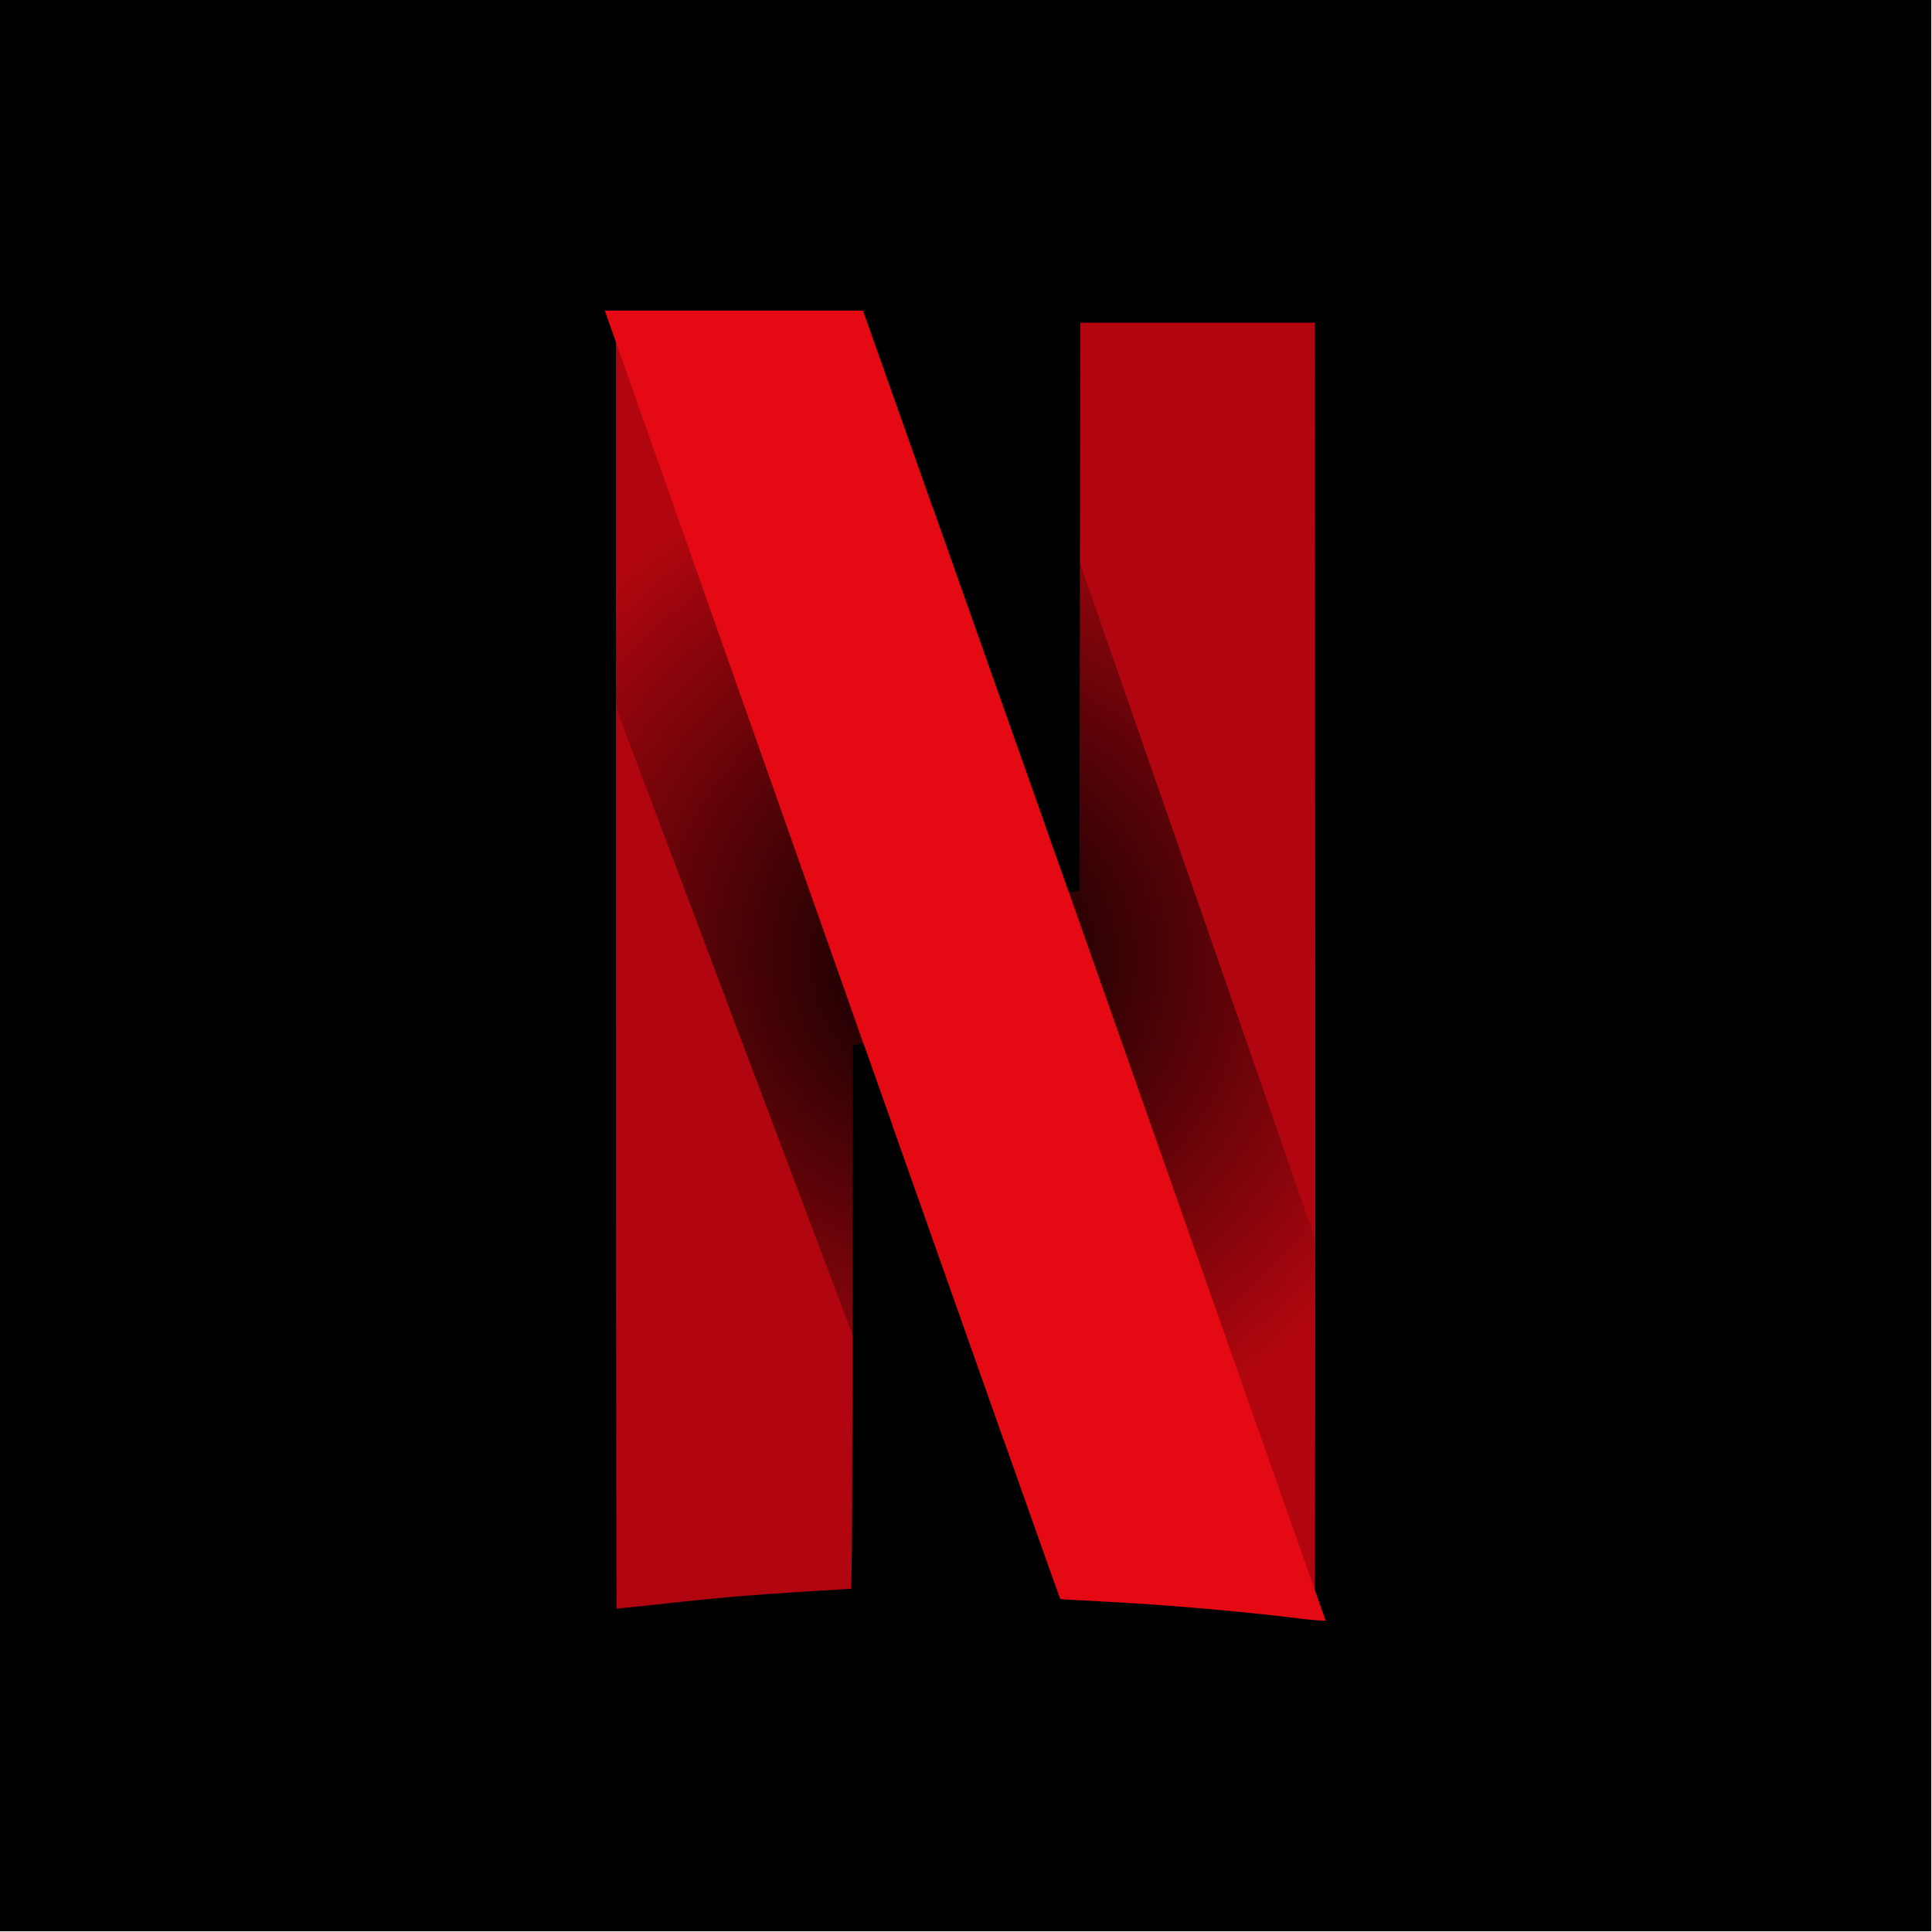
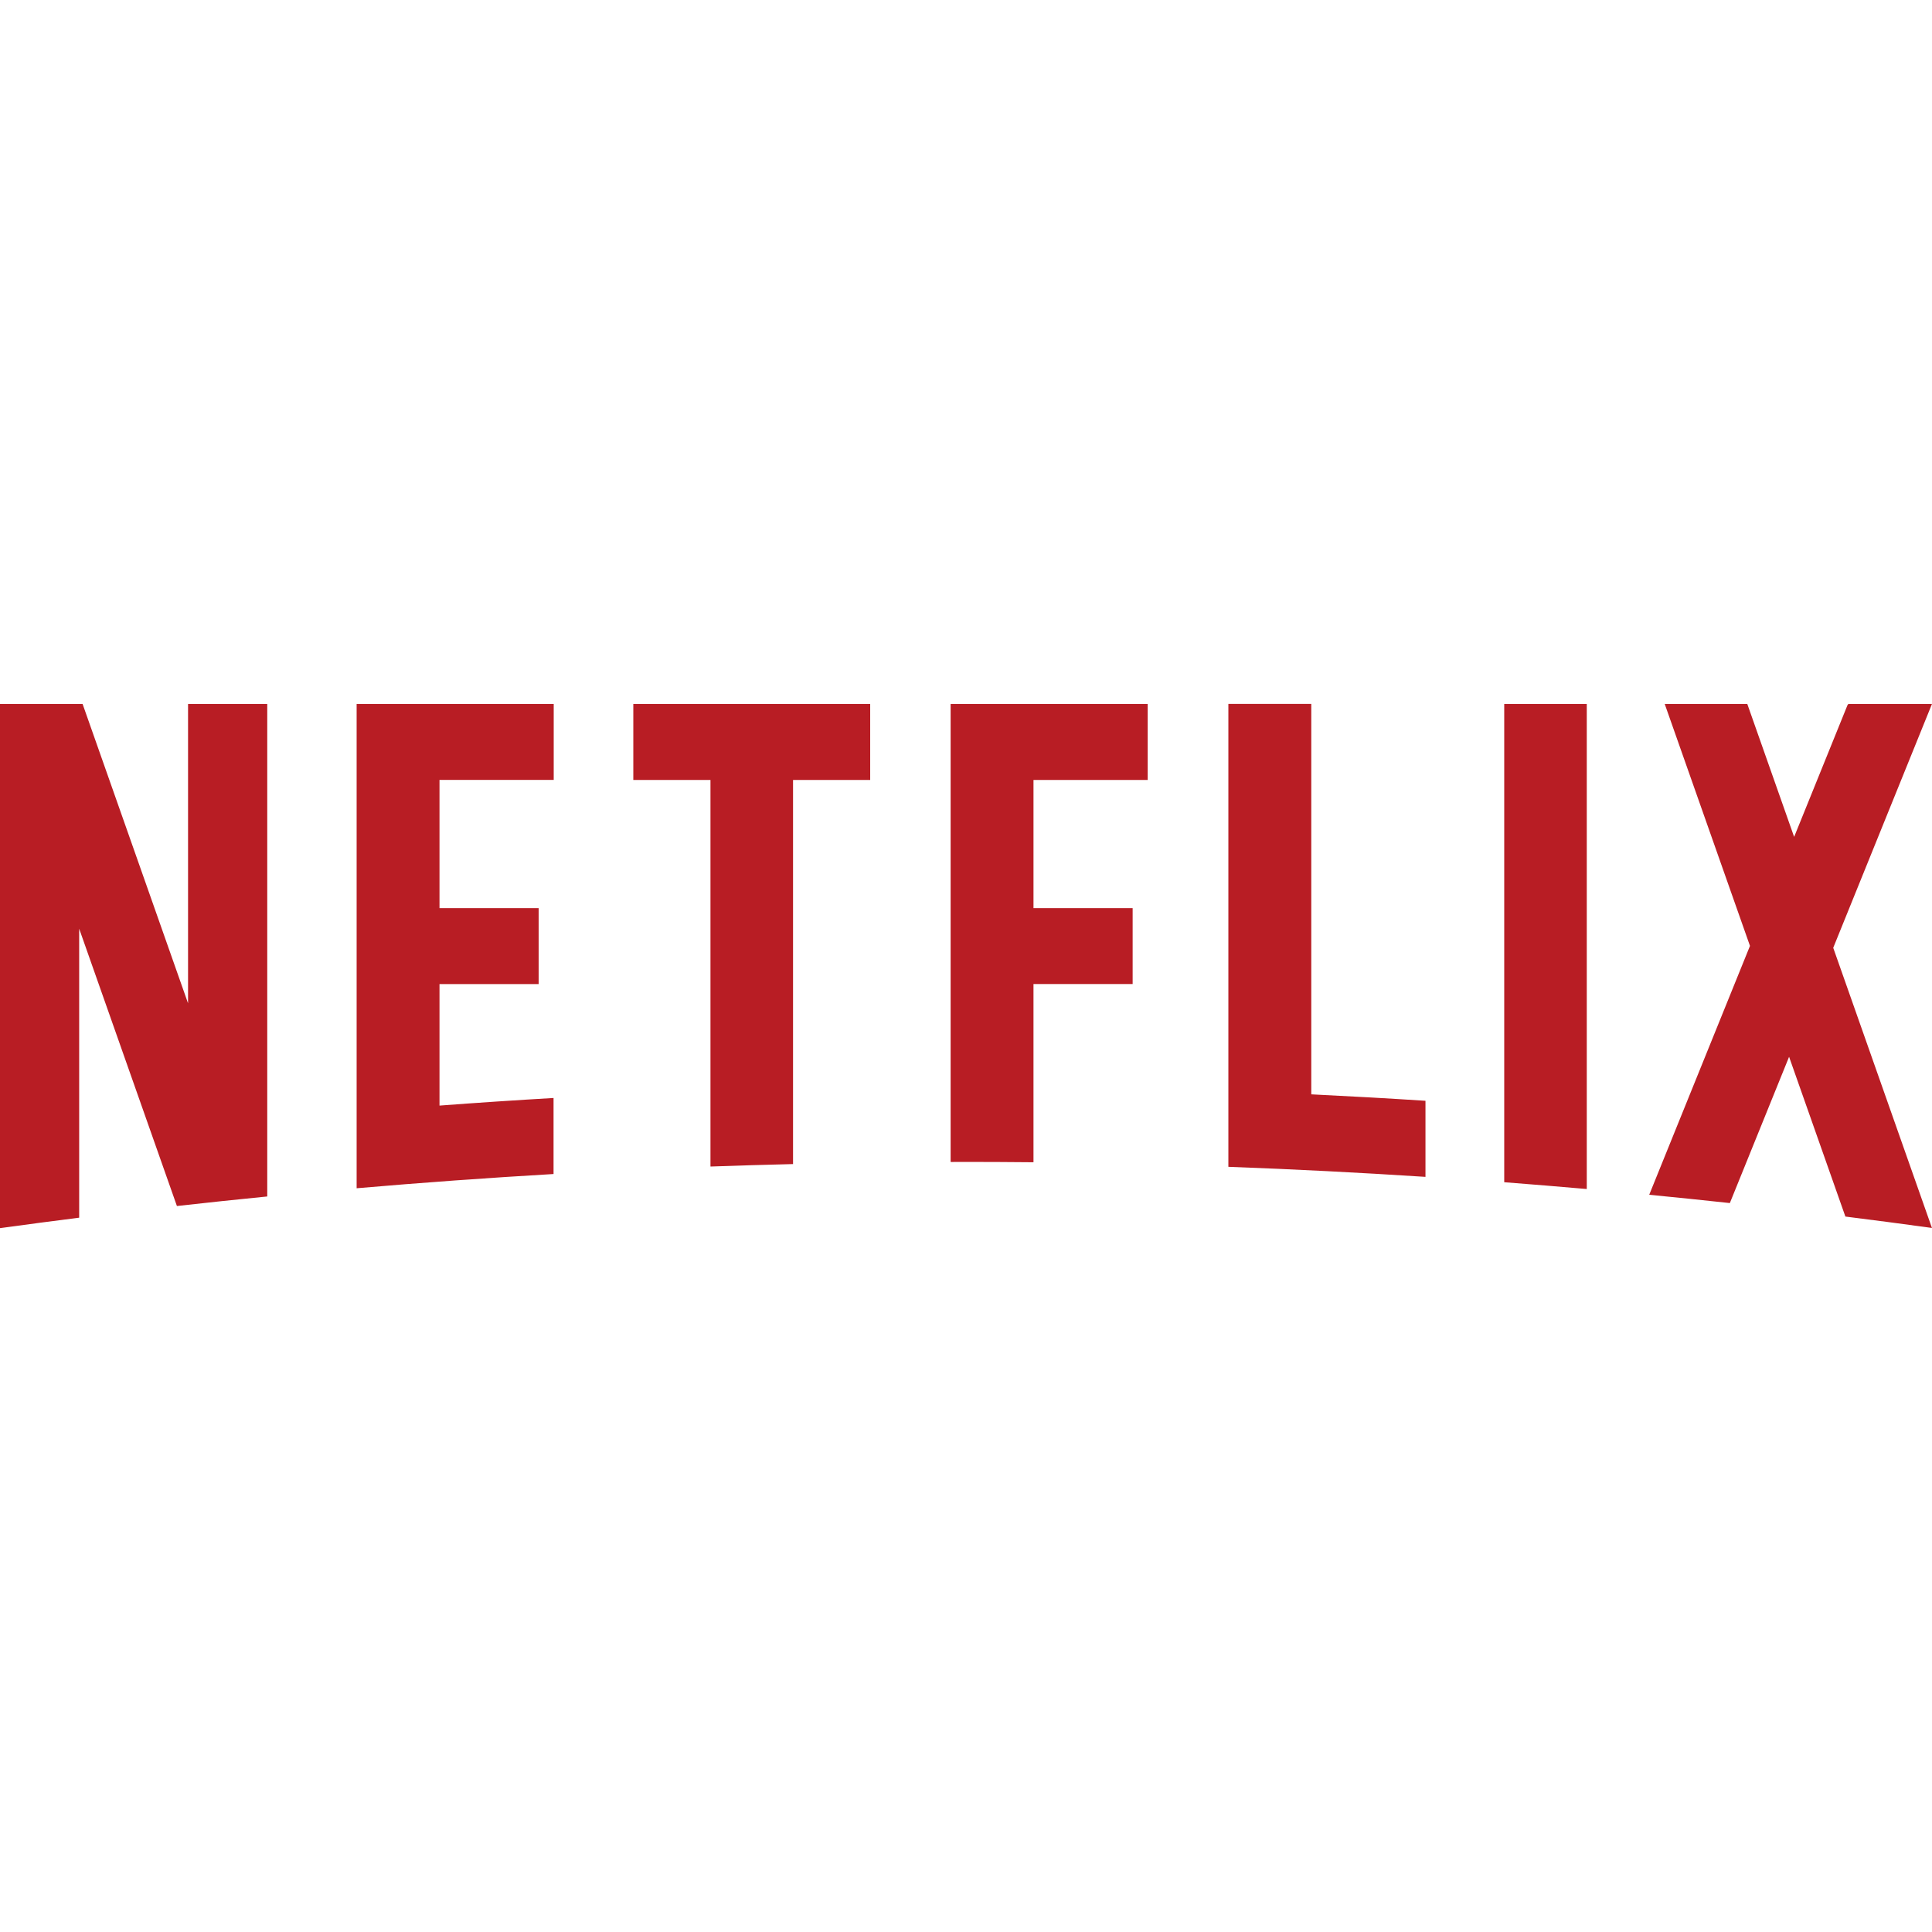
- <svg xmlns="http://www.w3.org/2000/svg" width="800px" height="800px" viewBox="0 0 256 256" version="1.1" preserveAspectRatio="xMidYMid">
-   <defs>
-     <radialGradient cx="48.34%" cy="49.419%" fx="48.34%" fy="49.419%" r="70.438%" gradientTransform="translate(0.483397,0.494186),scale(1,0.550875),translate(-0.483397,-0.494186)" id="radialGradient-1">
-       <stop stop-color="#000000" offset="0%">
- 
- </stop>
-       <stop stop-color="#000000" stop-opacity="0" offset="100%">
- 
- </stop>
-     </radialGradient>
-   </defs>
-   <g>
-     <polygon fill="#000000" fill-rule="nonzero" points="1.80114185e-07 1.13710799e-06 255.904 1.13710799e-06 255.904 255.904 1.80114171e-07 255.904">
- 
- </polygon>
-     <path d="M141.676,41.275 L141.609,79.636 L141.541,117.997 L138.385,109.092 C138.384,109.089 138.38,109.078 138.379,109.075 L134.301,194.477 C138.31,205.801 140.459,211.846 140.483,211.87 C140.514,211.902 142.8,212.039 145.561,212.177 C153.927,212.592 164.295,213.481 172.16,214.459 C173.981,214.685 175.548,214.801 175.643,214.716 C175.737,214.632 175.788,175.573 175.757,127.919 L175.699,41.275 L158.688,41.275 L141.676,41.275 Z" stroke="#000000" stroke-width="2.956" fill="#B1060F">
- 
- </path>
-     <path d="M80.138,41.16 L80.138,127.892 C80.138,175.595 80.185,214.671 80.242,214.728 C80.299,214.785 83.253,214.506 86.807,214.108 C90.36,213.71 95.272,213.215 97.721,213.009 C101.477,212.691 112.691,211.97 113.989,211.962 C114.367,211.96 114.391,210.011 114.446,175.227 L114.504,138.493 L117.217,146.17 C117.636,147.357 117.768,147.727 118.176,148.883 L122.254,63.502 C121.39,61.059 121.843,62.341 120.853,59.542 C117.521,50.123 114.694,42.134 114.57,41.788 L114.345,41.16 L97.242,41.16 L80.138,41.16 Z" stroke="#000000" stroke-width="2.956" fill="#B1060F">
- 
- </path>
-     <path d="M80.138,41.16 L80.138,89.845 L114.434,180.821 C114.438,178.736 114.442,177.61 114.446,175.227 L114.504,138.493 L117.217,146.17 C132.321,188.908 140.435,211.822 140.483,211.87 C140.514,211.902 142.8,212.039 145.561,212.177 C153.927,212.592 164.295,213.481 172.16,214.459 C173.981,214.685 175.548,214.801 175.643,214.716 C175.707,214.658 175.75,195.507 175.761,168.489 L141.625,70.349 L141.609,79.636 L141.541,117.997 L138.385,109.092 C135.301,100.391 133.242,94.571 120.853,59.542 C117.521,50.123 114.694,42.134 114.57,41.788 L114.345,41.16 L97.242,41.16 L80.138,41.16 Z" fill="url(#radialGradient-1)">
- 
- </path>
-     <path d="M80.139,41.16 L114.504,138.537 L114.504,138.493 L117.217,146.17 C132.321,188.908 140.435,211.822 140.483,211.87 C140.514,211.902 142.8,212.039 145.561,212.177 C153.927,212.592 164.295,213.481 172.16,214.459 C173.972,214.684 175.531,214.799 175.64,214.717 L141.541,117.98 L141.541,117.997 L138.385,109.092 C135.301,100.391 133.242,94.571 120.853,59.542 C117.521,50.123 114.694,42.134 114.57,41.788 L114.345,41.16 L97.242,41.16 L80.139,41.16 Z" fill="#E50914">
- 
- </path>
-     <path d="M141.676,41.275 L141.609,79.636 L141.541,117.997 L138.385,109.092 C138.384,109.089 138.38,109.078 138.379,109.075 L134.301,194.477 C138.31,205.801 140.459,211.846 140.483,211.87 C140.514,211.902 142.8,212.039 145.561,212.177 C153.927,212.592 164.295,213.481 172.16,214.459 C173.981,214.685 175.548,214.801 175.643,214.716 C175.737,214.632 175.788,175.573 175.757,127.919 L175.699,41.275 L158.688,41.275 L141.676,41.275 Z" stroke="#000000" stroke-width="2.956" fill="#B1060F">
- 
- </path>
-     <path d="M80.138,41.16 L80.138,127.892 C80.138,175.595 80.185,214.671 80.242,214.728 C80.299,214.785 83.253,214.506 86.807,214.108 C90.36,213.71 95.272,213.215 97.721,213.009 C101.477,212.691 112.691,211.97 113.989,211.962 C114.367,211.96 114.391,210.011 114.446,175.227 L114.504,138.493 L117.217,146.17 C117.636,147.357 117.768,147.727 118.176,148.883 L122.254,63.502 C121.39,61.059 121.843,62.341 120.853,59.542 C117.521,50.123 114.694,42.134 114.57,41.788 L114.345,41.16 L97.242,41.16 L80.138,41.16 Z" stroke="#000000" stroke-width="2.956" fill="#B1060F">
- 
- </path>
-     <path d="M80.138,41.16 L80.138,89.845 L114.434,180.821 C114.438,178.736 114.442,177.61 114.446,175.227 L114.504,138.493 L117.217,146.17 C132.321,188.908 140.435,211.822 140.483,211.87 C140.514,211.902 142.8,212.039 145.561,212.177 C153.927,212.592 164.295,213.481 172.16,214.459 C173.981,214.685 175.548,214.801 175.643,214.716 C175.707,214.658 175.75,195.507 175.761,168.489 L141.625,70.349 L141.609,79.636 L141.541,117.997 L138.385,109.092 C135.301,100.391 133.242,94.571 120.853,59.542 C117.521,50.123 114.694,42.134 114.57,41.788 L114.345,41.16 L97.242,41.16 L80.138,41.16 Z" fill="url(#radialGradient-1)">
- 
- </path>
-     <path d="M80.139,41.16 L114.504,138.537 L114.504,138.493 L117.217,146.17 C132.321,188.908 140.435,211.822 140.483,211.87 C140.514,211.902 142.8,212.039 145.561,212.177 C153.927,212.592 164.295,213.481 172.16,214.459 C173.972,214.684 175.531,214.799 175.64,214.717 L141.541,117.98 L141.541,117.997 L138.385,109.092 C135.301,100.391 133.242,94.571 120.853,59.542 C117.521,50.123 114.694,42.134 114.57,41.788 L114.345,41.16 L97.242,41.16 L80.139,41.16 Z" fill="#E50914">
- 
- </path>
+ <svg xmlns="http://www.w3.org/2000/svg" width="800px" height="800px" viewBox="0 -109.31 300 300">
+   <g fill="#b81d24">
+     <path d="M256.09 76.212c4.178.405 8.354.84 12.52 1.29l9.198-22.712 8.743 24.807c4.486.562 8.97 1.152 13.44 1.768l-15.328-43.501L299.996 0H287.01l-.135.186-8.283 20.455L271.32.003h-12.822l13.237 37.565-15.644 38.644zM246.393 75.322V0h-12.817v74.265c4.275.33 8.552.684 12.817 1.056M150.113 71.11c3.46 0 6.916.026 10.366.054V43.492h15.397V31.708H160.48v-19.91h17.733V0h-30.6v71.12c.831 0 1.666-.013 2.5-.01M110.319 71.83c4.27-.152 8.544-.28 12.824-.384V11.8h11.98V.003H98.339V11.8h11.982v60.03h-.002zM12.295 79.772V34.897L27.471 77.96c4.667-.524 9.341-1.017 14.028-1.483V.001H29.201v46.483L12.825.001H0v81.384h.077c4.063-.562 8.14-1.096 12.218-1.613M85.98 11.797V.001H55.377V75.202a1100.584 1100.584 0 0 1 30.578-2.211V61.184c-5.916.344-11.82.74-17.71 1.181V43.497h15.397V31.706H68.245V11.797H85.98zM203.614 60.62V-.003h-12.873v71.876c10.24.376 20.44.9 30.606 1.56V61.619c-5.9-.381-11.81-.712-17.733-1" />
  </g>
</svg>
